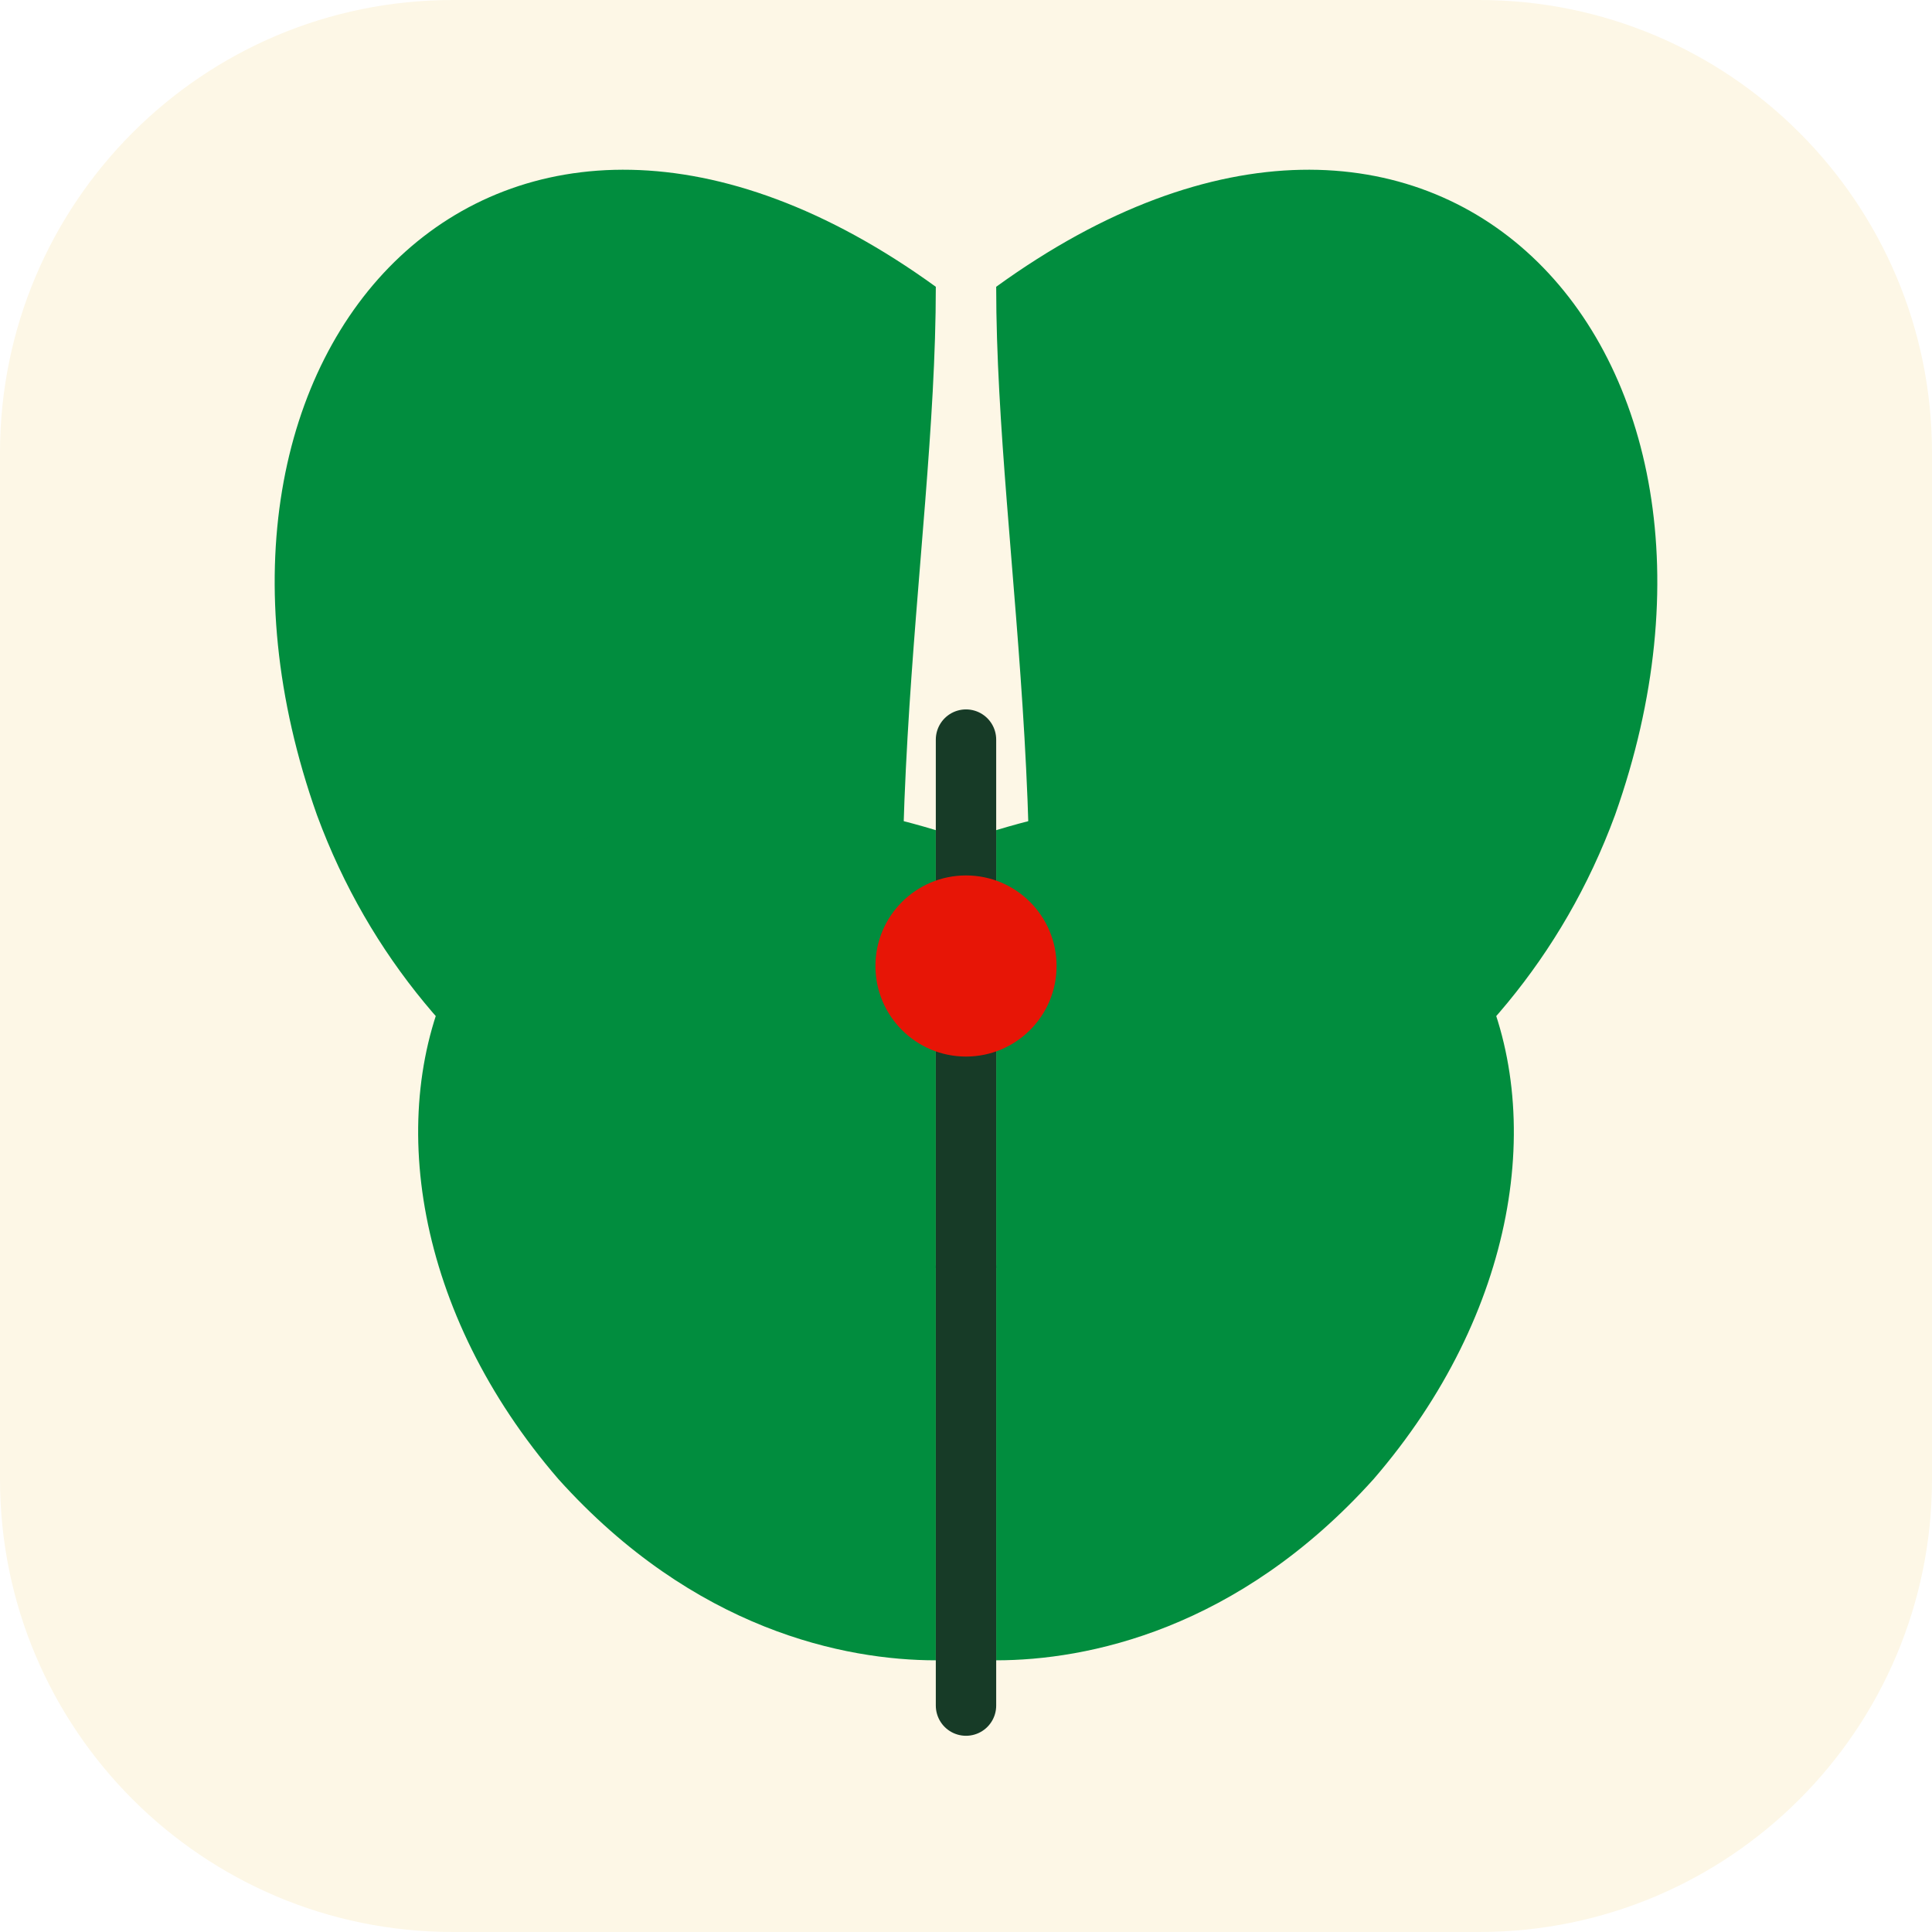
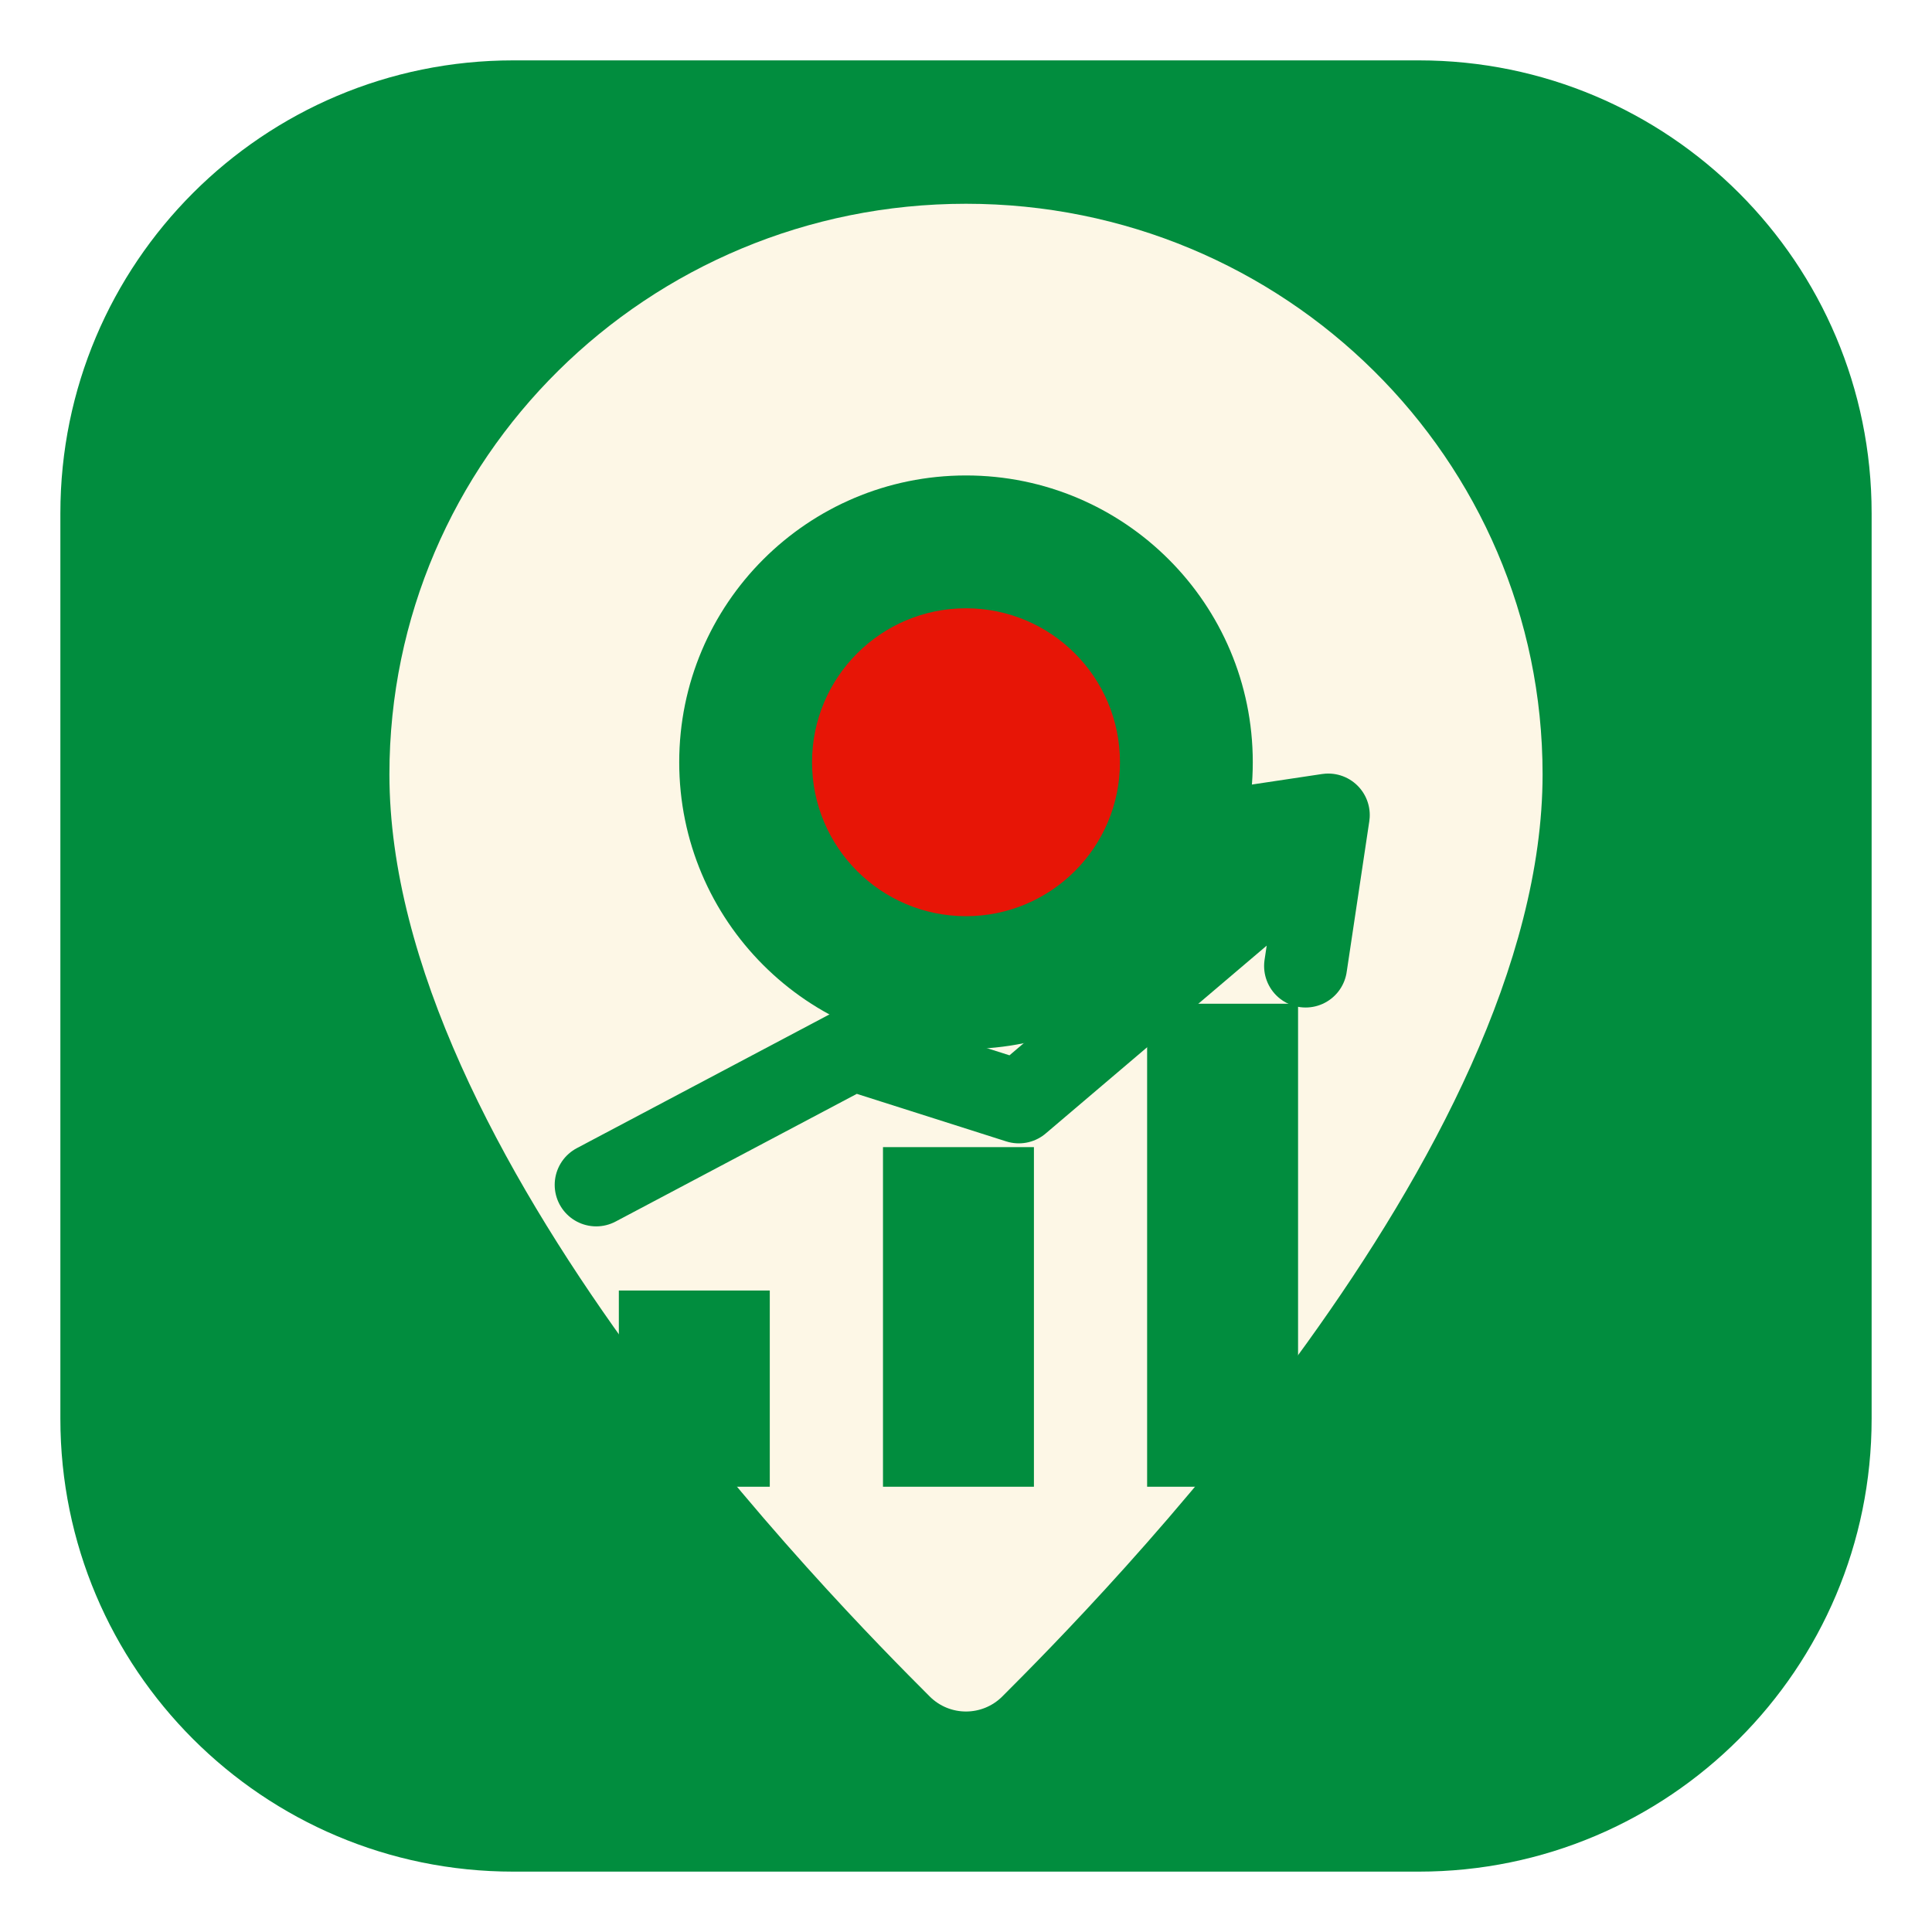
<svg xmlns="http://www.w3.org/2000/svg" width="128" height="128" viewBox="0 0 128 128">
-   <defs>
-     <linearGradient id="a" x1="0" y1="0" x2="1" y2="1">
-       <stop stop-color="#018D3E" />
-       <stop offset="1" stop-color="#018D3E" />
-     </linearGradient>
-   </defs>
-   <rect width="128" height="128" rx="30" fill="#FDF7E6" />
-   <path d="M62 19C33-2 10 23 21 54c7 19 25 28 41 30-5-25 0-47 0-65Z" fill="url(#a)" />
-   <path d="M66 19C95-2 118 23 107 54c-7 19-25 28-41 30 5-25 0-47 0-65Z" fill="#018D3E" />
-   <path d="M62 55C29 45 18 76 37 98c9 10 19 12 25 12V55Z" fill="#018D3E" />
-   <path d="M66 55c33-10 44 21 25 43-9 10-19 12-25 12V55Z" fill="#018D3E" />
-   <path d="M64 49v64" stroke="#173B27" stroke-width="4" stroke-linecap="round" />
-   <circle cx="64" cy="64" r="6" fill="#E71506" />
+   <rect x="4" y="4" width="120" height="120" rx="30" fill="#018D3E" />
+   <path d="M64 13.5c-21.1 0-38.2 16.9-38.2 37.8 0 25.1 29.7 55 35.8 61.1a3.4 3.4 0 0 0 4.8 0c6.1-6.1 35.8-36 35.8-61.1 0-20.9-17.1-37.8-38.2-37.8Z" fill="#FDF7E6" />
+   <circle cx="64" cy="50.5" r="19" fill="#018D3E" />
+   <circle cx="64" cy="50.5" r="10.2" fill="#E71506" />
+   <path d="M41 85.5h10v13H41zM58.5 76h10v22.5h-10zM76 66.5h10v32H76z" fill="#018D3E" />
+   <path d="m39.5 78.5 17-9 11 3.5L87.5 56m-9.5-.5 10-1.5-1.5 10" fill="none" stroke="#018D3E" stroke-width="5.5" stroke-linecap="round" stroke-linejoin="round" />
</svg>
